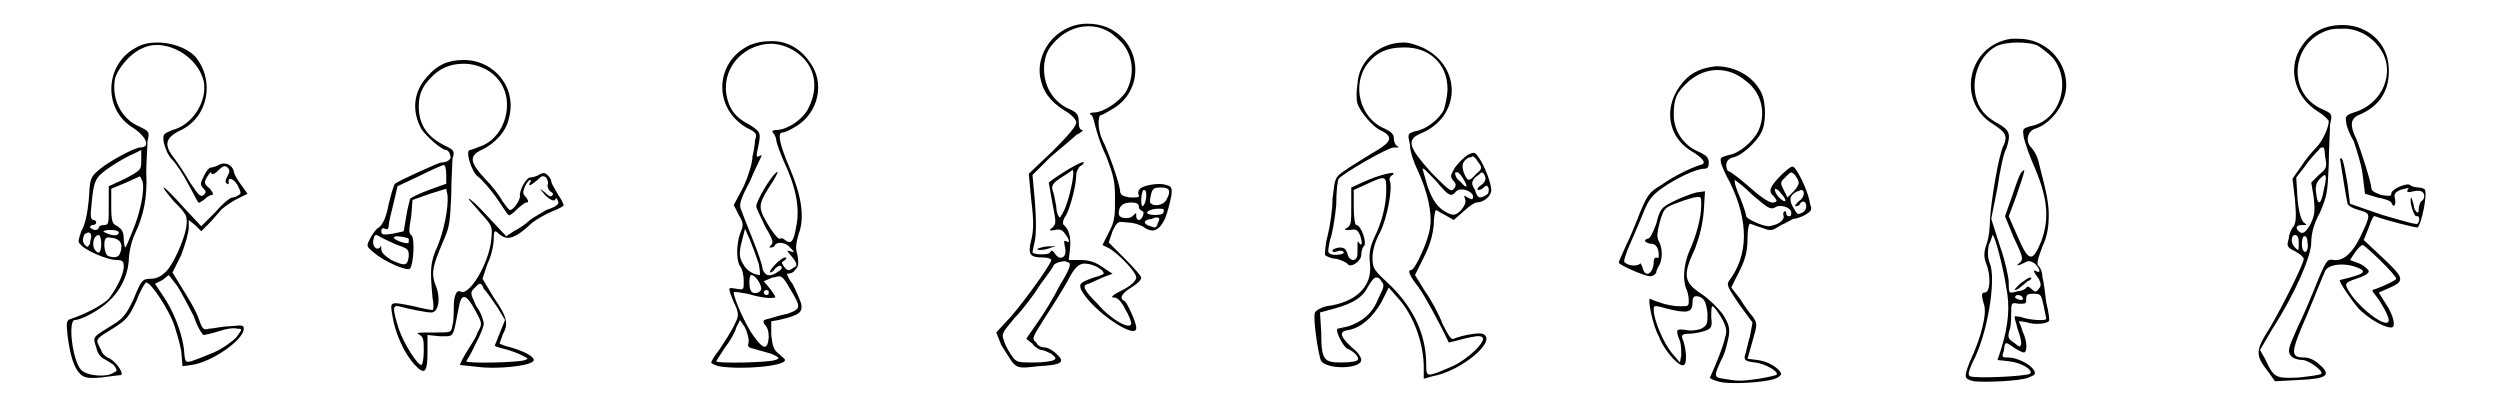
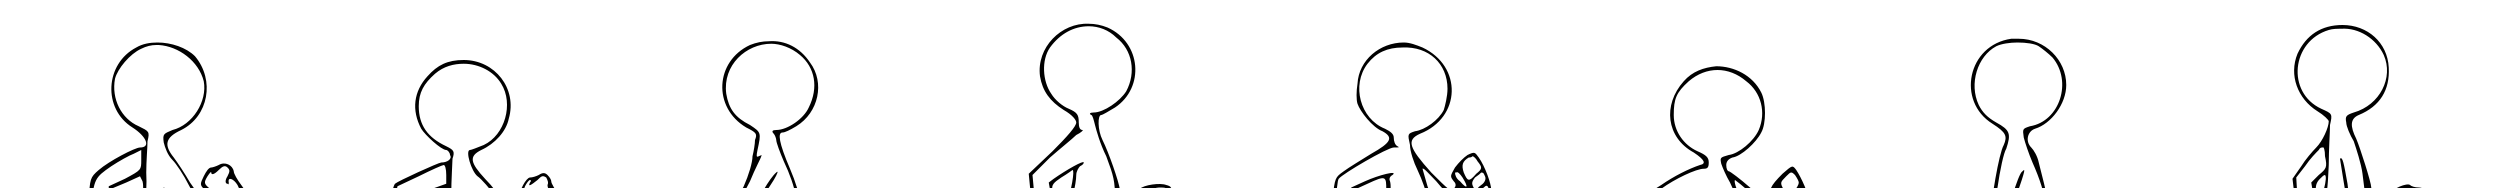
- <svg xmlns="http://www.w3.org/2000/svg" viewBox="0 0 2000 320" preserveAspectRatio="xMinYMin meet">
+ <svg xmlns="http://www.w3.org/2000/svg" viewBox="0 0 2000 150" preserveAspectRatio="xMinYMin meet">
  <path d="M126 34c-6 0-12 1-17 4-25 13-27 49-3 64 11 7 15 16 6 16-4 0-25 11-33 18-7 6-7 7-8 24-1 11-3 20-6 25-2 6-3 9-1 10 3 5 22 13 29 13 5 0 6 1 6 5 0 7-6 18-12 26-5 5-18 12-30 16-4 1-4 3-3 13 2 16 5 26 10 31 3 3 6 4 17 3 8-1 15-2 16-2 2-2-5-12-11-14-2-1-5-4-5-6-1-1-2-4-3-6-1-3 2-5 12-11 11-7 13-9 19-22 3-8 7-15 8-15 4 0 18 22 22 33 2 6 5 16 6 22l1 12 7-1c16-2 42-20 42-29 0-3-1-3-11-2-6 0-14 2-17 2-4 1-5 1-8-8-2-6-8-16-13-24l-8-13 7-14c3-8 6-18 6-22v-6l5 4 5 5 6-6c3-3 7-8 9-10 1-2 7-6 12-9l10-5-5-7c-3-4-6-9-6-11-1-5-7-8-12-5-2 1-5 2-6 2-2 0-4 3-6 7-3 6-3 7 0 10 2 2 2 3 0 5-3 2-4 0-11-10-4-7-10-16-13-20-8-10-7-16 6-22 22-11 27-40 11-59-7-7-19-11-30-11zm-1 2h2c16 1 32 13 36 29 3 16-9 35-25 39-7 3-8 3-7 10 1 4 3 10 7 14 3 3 9 12 13 20 4 7 7 14 8 14 0 1 2-1 4-2 2-2 5-4 6-4 2 0 2-1-1-5-5-4-5-5-2-10 2-3 3-4 3-3 0 2 2 2 6-2 3-3 5-4 7-2s2 3 0 7c-2 3-2 6 0 6 1 1 1 0 1-1-1-5 4-3 7 2 3 6 3 7 1 8-1 1-4 2-5 2-2 0-8 5-14 12l-11 11-14-15c-8-9-15-16-16-16s3 5 8 11c11 11 11 12 10 21-2 11-11 31-17 36-3 3-7 5-11 5-7 0-8 1-14 16-6 13-9 16-17 21-16 10-16 9-13 18 1 5 4 8 6 9s5 3 8 5c3 4 3 5 0 6-5 4-21 3-26-2-7-7-11-40-5-40 5 0 20-8 27-15 9-8 15-20 16-32 0-6 2-16 5-22 7-15 10-29 9-49 0-9 1-20 1-25 2-8 1-8-7-12-14-6-22-22-19-38 2-8 12-20 21-24 4-2 8-3 12-3zm-12 84v8c0 8 0 8-13 15l-13 6v16c0 14 0 15-4 15-2 0-4 1-4 2s-1 2-3 2c-1 0-3-1-4-2 0-1 1-2 2-2 2 0 3-1 3-2s-1-2-2-2c-2 0-3-2-2-10 2-23 3-24 16-33 6-4 15-9 18-10l6-3zm-1 21l2 4c2 7-2 26-8 40-3 7-5 13-6 13 0 0-1-3-1-7 0-6-2-8-5-10-4-2-5-3-5-16v-14l12-5 11-5zm-26 43h3c4 0 6 1 6 2 0 3-5 3-11 0-2-1-2-1 2-2zm-15 2c1 0 2 1 2 3 0 1-1 4-1 6-2 3-2 3-4 1s-2-5-1-7c0-2 3-3 4-3zm8 2c1 0 2 3 2 7 0 7-2 9-5 5s-1-12 3-12zm7 2c8 0 12 3 11 9s-3 8-10 6c-4-1-5-15-1-15zm49 30l7 9c3 5 9 16 13 24 3 9 7 15 8 15 0 0 6-1 12-3s12-3 15-2c4 0 4 0-1 7-3 3-11 9-18 12s-15 6-18 7c-5 1-5 1-6-11-2-13-8-29-17-42l-6-9 6-3 5-4zM371 48c-13 0-21 4-29 13-11 12-13 27-5 42 3 5 16 17 20 17 1 0 3 2 3 4 2 3-2 6-7 6-2 0-35 15-37 17-1 1-3 8-5 16-2 11-5 17-8 19-2 1-5 5-7 9-3 6-3 6 3 11 8 7 26 15 29 13 3-4 4-25 1-27-2-1-2-4 0-15l1-13 14-5 13-4 1 5c1 10-3 29-8 41-6 13-6 19-4 41 1 5 1 10 0 10s-7-1-15-3c-20-4-19-4-17 8 2 13 9 29 17 38 9 10 11 7 11-10v-13l10 1c12 0 10 2 15-23 2-12 6-11 13 2 6 11 6 11 2 18-1 4-6 11-9 16s-5 9-5 10c1 0 9 1 19 2 18 1 40-2 40-6 0-3-8-7-18-10-5-1-9-3-9-3-1 0 1-3 2-7 5-9 4-14-7-30l-9-15 4-12c3-6 5-15 5-20 0-7 1-7 4-4 7 6 13 4 27-9 4-3 11-7 16-9s9-4 9-5c0 0-2-5-5-9-2-4-5-8-5-10 0-1-1-3-3-5s-4-2-7 0c-2 1-5 2-7 2-3 0-9 11-8 15 0 3-5 11-8 11-1 0-3-3-6-7-2-4-8-12-14-18-12-13-13-18-3-23 11-5 20-15 22-25 7-24-11-47-36-47zm0 3c12 0 24 6 30 16 10 16 3 41-14 49-5 2-10 4-11 4-4 0 1 17 6 21 3 2 10 10 15 17s9 14 10 14c0 1 3-1 6-4s7-6 8-6c2 0 2-1 0-4-3-3-3-4-1-9 1-2 3-5 4-5s1 1 0 2c-2 4 1 2 6-2 3-3 4-4 7-2 1 2 2 4 1 6 0 2 1 4 2 5 2 1 3 2 2 3-1 2-3 1-6-2-5-4-5-4 0 2 4 4 7 5 8 4 1-2 1-2 2 0 2 3 0 5-9 8-3 2-9 5-13 8-3 3-9 7-13 9l-6 4-15-16c-8-9-15-15-15-14s5 6 10 12c9 10 9 10 8 21-2 19-18 46-25 41-3-1-5 4-5 13 0 4 0 11-1 14-1 6-1 6-13 6-16 0-17 0-13 2 3 2 3 5 3 13 0 6-1 11-2 11-3 0-14-17-18-29-5-16-5-19 0-18 7 2 22 5 26 5 6 0 8-12 3-23-3-9-2-14 7-35 5-11 5-16 6-36 0-12 1-26 1-29 2-6 1-7-5-10-15-7-22-17-22-32 0-11 4-18 13-26 7-6 15-8 23-8zm-16 81c1 0 2 3 2 8v7l-14 5c-8 3-14 6-15 7 0 1-2 7-3 14l-2 12s-4 1-9 2c-7 1-9 1-9-2 0-2 1-3 3-2s3 0 3-3c0-2 2-10 4-18l3-13 17-8c10-5 19-9 20-9zm-54 56c1 0 2 1 4 2s8 4 13 6c9 3 9 4 9 9-1 8-3 8-14 3-6-4-8-6-8-9s0-3-1-1c-3 3-7-2-5-7 0-2 1-3 2-3zm16 1c3 0 9 1 10 2v3c-1 2-12-2-12-4 0 0 1-1 2-1zm67 38c1 0 2 1 3 4 2 2 7 9 11 15l6 10-4 10-4 10c-1 1 3 2 7 3s10 3 14 5c6 3 6 3 3 4-4 2-47 3-47 1 0 0 4-6 7-13 4-7 7-15 7-17s-2-9-6-14c-5-11-5-11-1-15 2-2 3-3 4-3zM615 33c-5 0-10 1-15 3-28 13-30 50-3 66 8 4 9 5 7 10 0 3-1 9-2 13 0 5-3 15-7 24l-8 15 4 8c4 7 4 8 1 15-3 9-3 21 0 26 2 2 3 8 3 12 0 7 0 7-6 6s-6-1-5 3c1 3 3 8 5 12 2 6 2 7-2 15-2 4-7 12-11 18-4 5-7 10-7 11s3 2 6 3c18 3 53 0 53-5 0-1-3-3-5-5-4-3-5-6-6-15v-11l6-1c17-4 19-6 18-13-1-3-4-10-7-16-4-5-5-9-4-8 2 0 5-1 6-3 3-3 3-5 2-12-2-6-1-10 1-17 5-13 2-31-7-52s-10-29-6-29c2 0 6-2 11-5 18-11 23-35 11-51-8-12-20-18-33-17zm2 2c7 0 16 3 23 9 12 10 15 26 7 42-4 9-17 18-26 18-3 0-4 1-2 3 1 1 2 4 2 5 0 2 3 10 6 17 10 21 13 38 10 52-2 12-4 15-9 11-1-1-3-2-4-1s-6-5-10-12c-8-14-8-15 5-35 3-5 4-8 2-6-5 4-16 23-16 27 0 2 4 9 7 16 6 10 7 13 5 15s-2 2 0 2c1 0 3-1 3-2 2-3 9-2 12 2 4 4 4 4 0 3-3-1-3-1 2 5 4 5 4 7 1 8-4 3-5 3-8-1-2-3-2-3 1-5 1-1 2-2 0-2-3 0-13 10-12 12 1 0 3-1 4-3 2-2 4-3 5-2s0 3-2 4c-7 5-11 4-13-2 0-3-4-14-8-24s-8-20-9-23c-2-4-1-8 7-23 4-10 9-19 9-20 1-1 0-1-2 0s-2 0-1-5c3-14 3-14-6-20-12-6-17-13-19-25-3-23 16-40 36-40zm-21 148l4 9c2 5 5 13 7 19 1 5 1 9 1 9-5 0-11-4-13-8-4-6-4-10-1-21l2-8zm5 37c3 0 8 7 8 11 0 3-6 5-8 2-2-2-2-13 0-13zm22 1c3 0 5 3 9 10 9 15 9 16-2 20-5 1-12 3-15 4-5 1-5 2-3 5 2 2 3 5 3 10-1 10-4 10-12-1-6-8-16-30-16-35 0-1 5 0 11 1 10 3 18 4 22 3 1 0-1-3-4-7l-5-6 7-3c2 0 4-1 5-1zm-10 11c2 0 2 1 2 2s0 2-2 2c-1 0-2-1-2-2s1-2 2-2zm-21 24l4 6c2 4 3 9 3 11-1 4-1 5 4 6 4 1 10 3 14 4 7 3 7 4 3 5-4 2-47 3-47 1 0 0 3-5 7-11 4-5 8-12 9-16l3-6zM871 19c-22-1-42 19-39 42 2 12 8 20 19 27 7 4 10 8 10 10 0 3-7 11-19 23l-19 18 2 21c2 16 2 24 0 32-3 12-1 14 10 14 3 0 6 1 6 2 0 3-20 31-32 45l-12 13 4 10c3 5 7 11 9 14 4 4 5 5 20 3 19-1 23-3 15-10-3-3-7-5-9-5s-6-1-7-4c-4-3-3-4 7-20 6-9 14-22 18-29 5-10 8-13 12-14 6-1 17 4 17 8 0 0-3 2-8 3-11 4-12 5-10 10 9 17 45 41 44 30 0-4-7-19-9-21-5-2-3-6 5-11 5-3 8-6 8-8 0-1-6-8-13-15l-13-13 3-9c4-8 4-8 12-7 5 0 10 2 12 3 8 6 13 4 18-6 2-5 4-13 5-18 1-7 0-8-4-9-5-2-18 0-21 3-1 1-2 3-1 5s-1 2-7 2c-6-1-8-2-8-6-1-7-9-30-14-40-4-8-4-20-1-20 1 0 6-3 11-6 24-16 21-52-6-64-5-2-10-3-15-3zm0 2c8 0 16 3 22 9 13 10 16 28 8 43-5 8-18 17-26 17-3 0-4 1-2 2 1 0 2 4 3 8s4 15 9 25c6 16 7 20 7 34 0 13 0 18-5 27l-5 10 6 3c9 6 21 19 21 23 0 2-3 6-11 10s-10 6-7 6 6 3 9 9c3 5 5 10 5 12-1 5-16-3-27-16-11-11-13-15-7-16 2-1 7-3 11-5l8-3-9-6c-6-4-11-5-17-5h-9l1-9c1-9-1-16-5-19-1-1-1-4 2-8 4-8 8-25 8-32 0-3 2-6 3-7 2-1 3-2 3-3 0-2-14 6-24 13l-4 3 3 17c3 15 3 16 0 19-3 2-3 3 2 2 4-1 6 0 8 3 4 5 4 8 1 6-2-1-2 0-1 5 2 8-4 11-8 5-2-3-3-3-4-1s-12 2-14 0c0-1 1-5 2-10 1-6 1-16 0-30l-2-22 14-14c8-7 18-15 21-18 4-2 6-4 5-4-2 0-3-2-3-6 0-6-1-8-8-11-5-2-11-7-14-12-7-10-8-27-1-37 8-11 19-17 31-17zm-13 115c2 0-1 17-5 28-2 6-5 10-5 10-1 0-3-4-3-9-1-5-2-11-3-13-1-4 1-6 7-10 5-3 9-6 9-6zm71 14c7 0 8 3 4 10-2 4-10 6-13 2 0-1 0-4 1-7 1-4 2-5 8-5zm-14 2c2 0 2 2 2 5 0 2-1 6-2 7-1 2-2 1-2-4 0-4 1-8 2-8zm-10 10c4 0 6 1 6 3s1 3 3 4c2 0 0 7-3 7-1 0-2-1-2-3 0-3 0-3-2-1-3 4-12 3-12-1 0-6 3-9 10-9zm23 5c3 0 3 0 3 2s-2 3-7 3c-9 0-8-4 1-5h3zm-3 7c3 0 3 1 1 5 0 2-2 3-2 3-10-2-11-6-2-7 1-1 3-1 3-1zm-83 23c-2 0-6 0-9 1-4 1-4 2-1 2s7-1 9-2c4-1 5-1 1-1zm10 12c1 0 2 1 3 1 2 1 1 5-7 18-5 10-13 23-18 30l-9 13 5 4c2 3 6 5 7 5 2 0 6 2 8 3 4 3 4 4 2 5-1 1-9 2-16 2-13 0-14 0-18-6-2-3-5-8-6-12-2-5-1-6 9-18 6-6 15-18 20-26 6-8 11-15 11-16 2-2 6-3 9-3zM1123 34c-19 0-36 14-37 33-1 6-1 13 0 16 2 6 12 19 20 22 9 5 7 9-9 18-8 5-18 11-22 14-7 5-7 5-9 22 0 9-2 22-4 30-2 7-2 14-2 15 1 1 5 3 9 3 4 1 8 3 9 4 2 4 11-2 11-7 0-3 1-6 2-7 3-2-2-17-6-17-1 0-2-6-2-14v-14l11-5c15-7 15-6 15 5s-3 25-10 39c-3 7-4 12-3 20 2 18-11 31-35 34-4 1-8 3-9 5-2 4 3 36 5 39 6 7 32 6 32-1 0-2-2-5-4-7-13-11-15-16-6-17 10-2 19-10 26-22l6-12 7 8c13 14 21 37 21 56v9l7-2c23-4 53-29 40-34-3-1-16 1-23 4-2 1-4-2-9-12-3-8-9-19-14-26l-8-13 7-14c5-10 7-17 8-26 0-6 1-12 2-12 0 0 3 2 7 4l7 4 8-7c4-4 9-7 10-7 6 0 12-5 12-10s-5-19-10-26c-3-4-3-5-9-2-3 2-7 6-10 10-4 7-4 7-1 11 2 2 2 4 0 6-2 3-4 1-18-13-18-20-20-26-9-31 33-13 34-54 2-69-5-2-10-4-15-4zm-1 4c21-1 36 13 36 33 0 6-2 14-3 17-4 8-15 16-23 17-6 2-6 2-4 11 0 5 3 14 6 20 8 17 12 35 10 46-1 10-12 34-15 34s-2 4 6 14c5 7 17 29 24 44 0 0 5-1 12-3 9-2 13-3 15-1 3 3-11 17-24 23-21 9-21 9-21-1 0-23-9-44-28-63-14-13-15-14-15-23 0-5 2-13 6-20 6-12 10-35 8-41-1-2 0-4 2-5 5-4-11 0-22 5l-11 5v15c0 12 0 15-3 17s-3 2 2 2c5-1 6 0 8 4 2 6 2 10-1 6-1-2-1-1-1 5s0 8-3 9c-2 0-4-1-5-5-1-3-2-5-6-5-2 0-5 1-6 2 0 2 1 2 4 1s5 0 5 1c0 2-11 3-12 0-1 0 0-5 1-10 2-5 4-18 5-28 0-11 1-20 2-21 3-4 39-25 44-25 4 0 5 0 3-1s-3-4-3-7-3-5-7-7c-20-8-27-35-14-52 7-9 16-13 28-13zm56 87c1 0 3 2 4 4 4 5 4 6-1 10-6 7-7 6-10-1-2-6-1-9 4-12 1 0 2 0 3-1zm-40 10c1-1 5 4 11 10 10 12 12 13 16 8 4-4 16 1 13 6 0 1-2 0-4-1-3-2-3-2-2 1s0 5-3 9c-5 5-7 5-15 0-5-4-8-8-12-19l-4-14zm27 3c1-1 3 1 5 4 5 8 4 10-2 3-3-2-4-5-4-7h1zm20 0c2 0 2 1 3 3s0 5-3 7-4 4-2 4c1 0 3-1 4-2 2-2 3-2 4 1 0 2 0 4-2 5-5 3-7 3-9-4-3-5-3-6 0-10 3-2 4-3 5-4zm-84 84c2 0 3 1 4 3 3 3 2 5-2 13-5 13-13 19-24 23-5 1-9 2-9 2-2 2 5 15 8 16 5 2 10 7 8 9 0 1-6 2-13 2-14 0-16-2-16-24l-1-16 11-3c15-4 23-9 27-17 3-5 5-8 7-8zM1373 53c-10 1-19 4-26 12-17 19-14 45 8 57 9 6 10 9 5 10-9 3-21 9-31 16-10 6-11 8-17 22-3 8-8 20-11 26-3 7-6 13-6 14 0 2 21 11 25 11 2 0 4-1 5-3 0-2 2-5 3-7 2-5 2-13-1-18-2-4-1-8 1-16 3-10 4-11 12-14 5-2 11-4 15-5 6-1 6-1 6 6 0 10-4 25-10 38-4 10-5 22-2 29 1 2 2 6 2 9 0 5 0 5-7 5-4 0-11-1-16-3-4-1-8-3-8-3-2 0 2 21 7 30 5 13 17 25 20 23 3-1 2-14-1-21-1-3 0-4 5-4 3 0 9-1 12-2 6-2 7-3 6-11 0-5 0-9 1-9s4 4 7 9c4 7 5 11 3 16-1 6-7 21-12 32-1 0 2 2 6 3 8 3 38 1 46-2 3-1 5-3 5-4-2-5-11-10-19-11l-8-1 4-14c4-14 4-14 0-20-2-2-7-9-10-14l-7-9 7-14c5-10 6-17 6-25 0-7 1-12 2-12s5 2 9 3c8 3 8 3 16-2 5-2 9-5 10-5 2 0 5-1 9-3 5-3 6-4 4-9-1-8-7-21-11-27-3-4-3-4-11 3-10 10-12 14-7 18 3 4 3 4 0 5-2 1-9-3-19-12-8-7-16-13-17-13s-2-2-2-5 2-5 5-6c7-1 19-12 23-20 4-7 4-24 0-32-7-14-22-21-36-21zm1 3c8 0 16 3 23 9 12 9 16 25 10 39-4 9-16 19-24 20-7 2-7 2-6 7 1 3 4 10 7 15 15 31 15 58-1 79-2 3 0 6 8 18l11 15-2 11c-2 6-3 13-4 15-1 4 0 5 8 6 9 1 20 8 17 10 0 0-7 2-14 3-14 2-17 2-28 0-8-1-8-2-2-15 3-5 5-14 6-19 1-7 0-10-5-18-4-5-11-12-17-16-14-9-15-15-5-36 4-11 6-19 7-30l1-16-7 1c-4 1-12 4-18 7-10 5-11 6-14 18-3 8-5 12-7 12-1 0-2 1-2 2 1 1 3 2 5 2 4 0 6 4 6 9 0 2 0 3-2 2-1 0-2 1-2 3 0 10-7 14-9 5-1-3-2-4-2-3-2 2-9 2-12-1-2 0 1-8 5-17s9-21 11-26c3-7 6-11 13-16 11-8 28-16 34-16 3 0 4-1 4-5s-2-6-9-9c-11-5-19-16-19-29s2-18 12-27c7-6 15-9 23-9zm59 82c1 0 2 1 3 2 2 3 3 5 3 6 0 2-2 5-4 7l-5 5-3-6c-3-6-3-6 2-11 2-2 3-3 4-3zm-45 6s7 5 14 12c12 10 14 12 18 10 4-3 13 0 13 4 0 2 0 3-2 3-1 0-2-1-2-2s0-2-1-2-2 2-1 4c0 2-1 4-5 6-2 1-6 2-7 2-5 0-18-6-18-8 0-1-2-8-5-15s-5-13-4-14zm32 7c1 0 3 1 5 4 3 3 4 6 3 6-3 0-9-7-8-10zm21 1c3 0 3 6-2 9-2 2-4 4-2 4 1 0 3-1 3-2 2-3 5-2 5 2 0 2-1 4-3 5-4 2-4 2-8-5-3-6-2-9 4-12 1 0 2-1 3-1zm-84 85h1c5 1 7 4 8 14 0 8 0 9-5 12-3 1-8 2-12 1-8-1-9-1-5 9 1 3 1 8 1 11l-1 6-6-7c-7-8-15-27-15-35 0-4 0-4 11-1 16 4 20 3 20-5 0-4 1-5 3-5zM1615 31h-6c-35 5-44 50-15 68 11 7 12 10 9 17-4 7-10 44-11 59 0 7-1 16-3 21-2 6-2 10 0 15 4 10 3 23-1 23-3 0-3 2-1 9 3 7-2 27-11 46-5 13-5 14 3 16 8 1 37 0 44-3 5-2 6-3 4-6-3-5-14-10-20-10-5 0-6 0-4-5 1-8 1-8 8-3 3 2 7 4 8 4 3 0 3-9-1-17-1-4-3-8-3-8s3 0 7 1c6 2 15 1 17-1 1 0 0-7-2-15-1-8-2-17-3-20 0-3-1-7-3-9s-1-5 3-16c4-8 5-17 5-24 0-10-1-16-8-43-1-5-4-10-6-12-5-5-3-13 3-15 13-4 25-20 25-35 0-20-17-37-38-37zm-1 3c7 0 14 1 17 3s8 6 11 9c16 19 6 51-18 55-6 2-6 2-5 9 1 4 4 13 7 20 12 27 14 44 7 63-7 17-10 17-19-4l-7-16 6-16c8-23 7-22 5-20-2 1-5 10-8 19l-6 17 7 17c7 15 8 17 5 20-4 3-2 3 4 0 3-2 5-1 8 1 4 4 5 8 1 6-3-2-2 1 2 6 2 4 2 6 0 8-2 3-3 3-6 0-2-2-3-2-4-1 0 1-4 3-7 3-7 2-7 2-7-7 0-4-3-18-7-29l-7-22 5-25c2-14 5-28 7-31 4-12 3-15-8-21-7-4-11-8-14-14-8-17-1-39 14-47 4-2 11-3 17-3zm-20 154c2 0 9 28 11 42 3 15 2 29-4 49l-3 9 9 1c10 1 20 7 17 10-3 2-43 4-48 2-2-1-1-4 2-11 12-22 19-66 14-79-2-5-2-9-1-15 2-4 3-8 3-8zm30 34c-1 0-4 2-8 5-3 3-5 5-4 5s3-1 4-2 4-3 6-5c3-1 4-3 2-3zm2 13h1c6 0 6 1 8 10l2 10c0 2-13 1-19-1-3-1-6-1-6-1-1 1 1 5 2 10 2 5 3 10 3 12-1 3-1 3-6-1-5-3-5-5-3-11 1-4 1-11 1-15 0-6 1-6 6-5 6 0 6 0 6-4 0-3 1-4 5-4zm-12 1c2 0 4 1 4 2 1 1 0 2-1 2-2 0-4-1-5-2 0-1 1-2 2-2zM1874 20c-17 0-29 8-36 23-7 17 0 36 16 46 5 3 9 7 9 8 0 5-5 16-10 21-3 3-9 10-12 15l-7 10 2 17c1 13 1 17-1 21-2 2-4 7-4 10-2 6-1 7 5 10 4 2 7 5 7 6 0 4-17 38-27 55-12 19-12 22-1 36l5 7 19-1c23-1 26-4 17-12-4-4-9-6-12-6-12 0-12-3 2-35 7-17 13-32 14-34 2-5 13-7 23-4 12 4 10 6-11 11-2 0 9 16 15 23 8 8 20 15 26 15 4 0 2-10-5-20l-5-8 7-3c14-6 14-8-3-24l-16-15 4-10c2-6 4-10 5-9 11 4 32 9 34 9 3-2 8-26 6-30 0-1-3-2-5-2-3 0-6-1-7-2-2-2-15 3-15 7 0 2-1 2-8 1-5-2-8-3-8-6 0-4-9-32-12-39-5-10-5-16 2-19 17-7 25-20 24-38-1-20-17-34-37-34zm-1 3c14-1 28 8 34 21 8 18-3 40-24 46-6 2-7 3-6 8 0 3 3 10 6 15 2 6 6 18 7 26l2 16 10 3c6 1 11 3 11 4 2 5 4 2 3-3-1-4 0-5 4-7 7-2 8-2 6 0-1 2 1 2 5 1 5-1 7 0 8 2s0 5-2 6c-1 1-2 4-2 6s0 3-1 3-3-3-3-6c-1-4-2-6-2-6-2 2 2 15 4 15 3-1 3 4 1 6-1 1-14-3-28-7l-26-9-2-16c-3-17-4-22-6-20 0 0 5 32 6 36 1 2 5 4 9 5 10 3 10 3 1 22-6 12-13 19-21 18-5-1-6 0-13 17-4 10-11 27-16 37-8 18-8 19-5 23 2 2 6 3 9 3 5 0 17 9 15 11-1 1-9 2-18 3-19 1-20 0-27-15l-4-7 10-17c18-28 31-58 31-69 0-7 2-15 7-24 6-14 6-17 7-38 0-12 1-27 1-32 2-9 2-9-7-13-28-13-24-54 6-63 3-1 7-1 10-1zm-15 95c1-1 2 2 2 7 2 9 1 10-5 15l-6 6 2 12c1 10 1 13-2 20-4 8-7 10-10 7s-2-5 3-5c4 0 4 0 1-2-2-2-4-8-5-19l-1-17 7-9c4-6 9-11 11-13 1-2 2-2 3-2zm2 22c1 1 1 4-1 12-2 12-5 13-6 3-1-6 0-9 3-12 2-2 3-3 4-3zm-24 48c2 0 3 2 3 6 0 7 0 7-3 4-4-4-3-10 0-10zm8 1c1 0 2 2 2 5 1 5-1 9-3 7s-2-10 0-12h1zm46 7c2 0 27 24 27 27 0 1-8 5-16 8-4 1-4 1 0 6s10 16 10 19c0 9-26-11-33-25-2-4-2-5 7-8 6-2 10-4 10-6 0-1-3-4-7-6l-8-3 4-6c2-3 5-6 6-6z" />
</svg>
